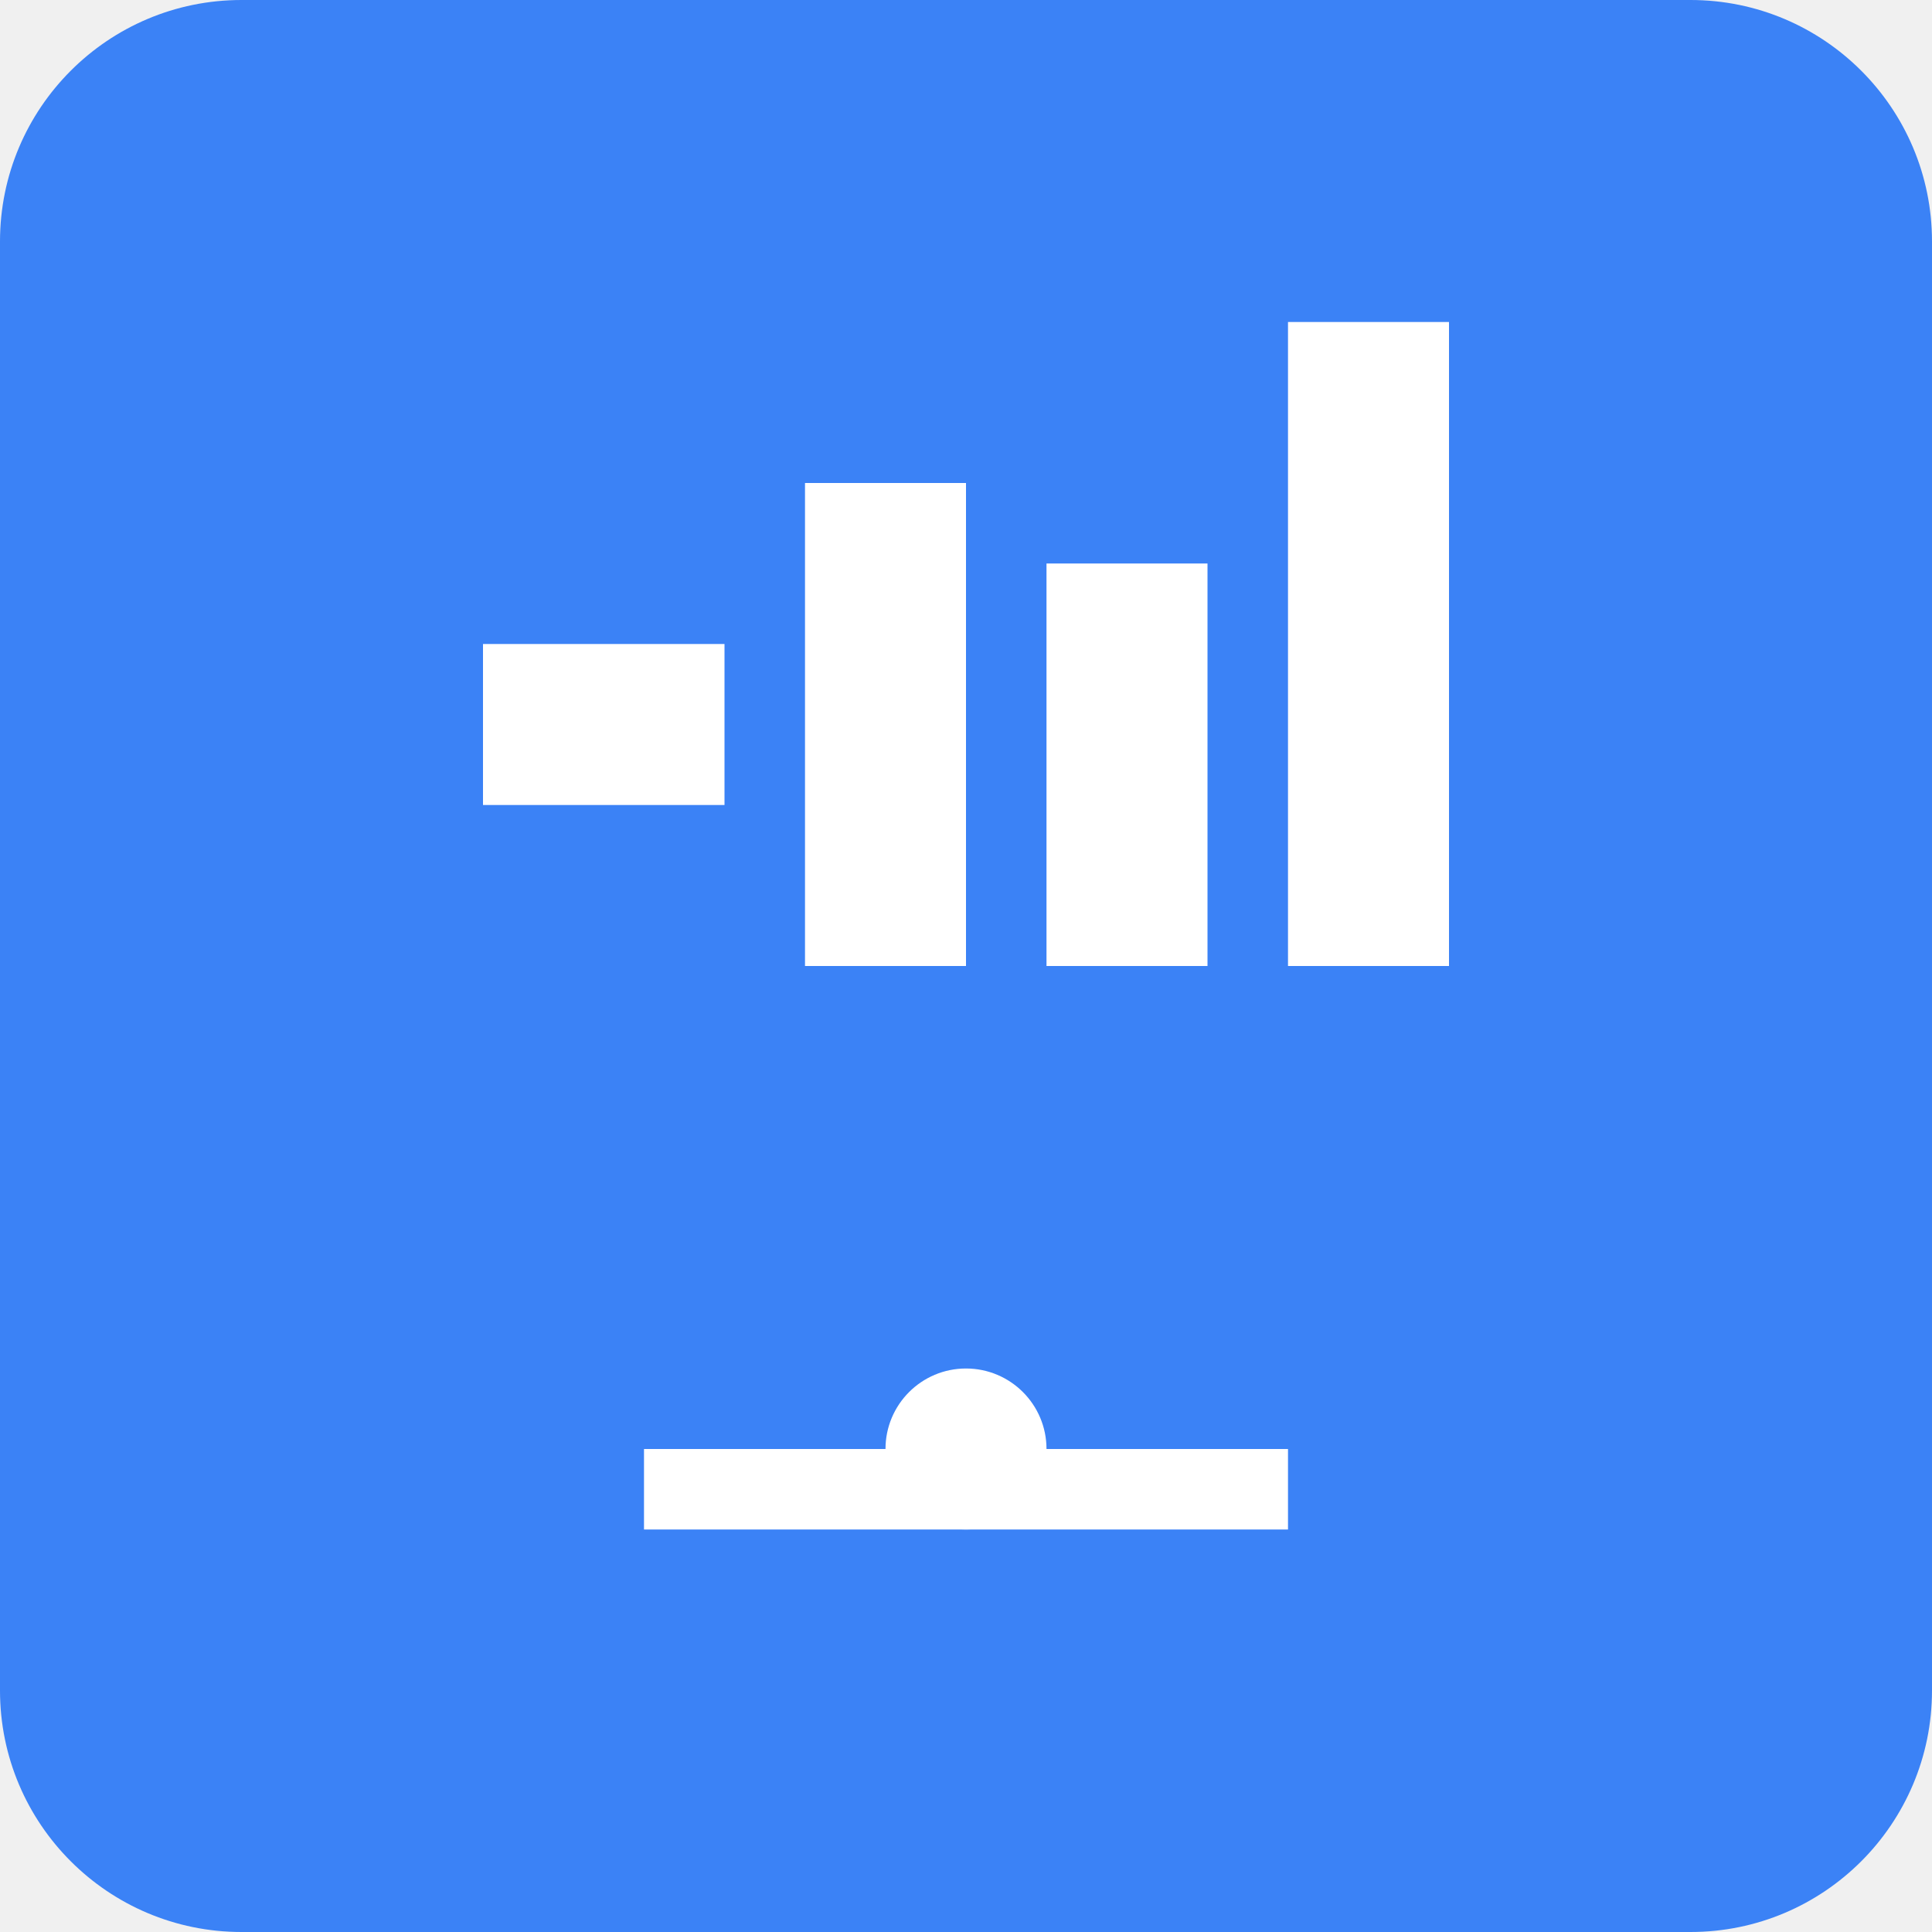
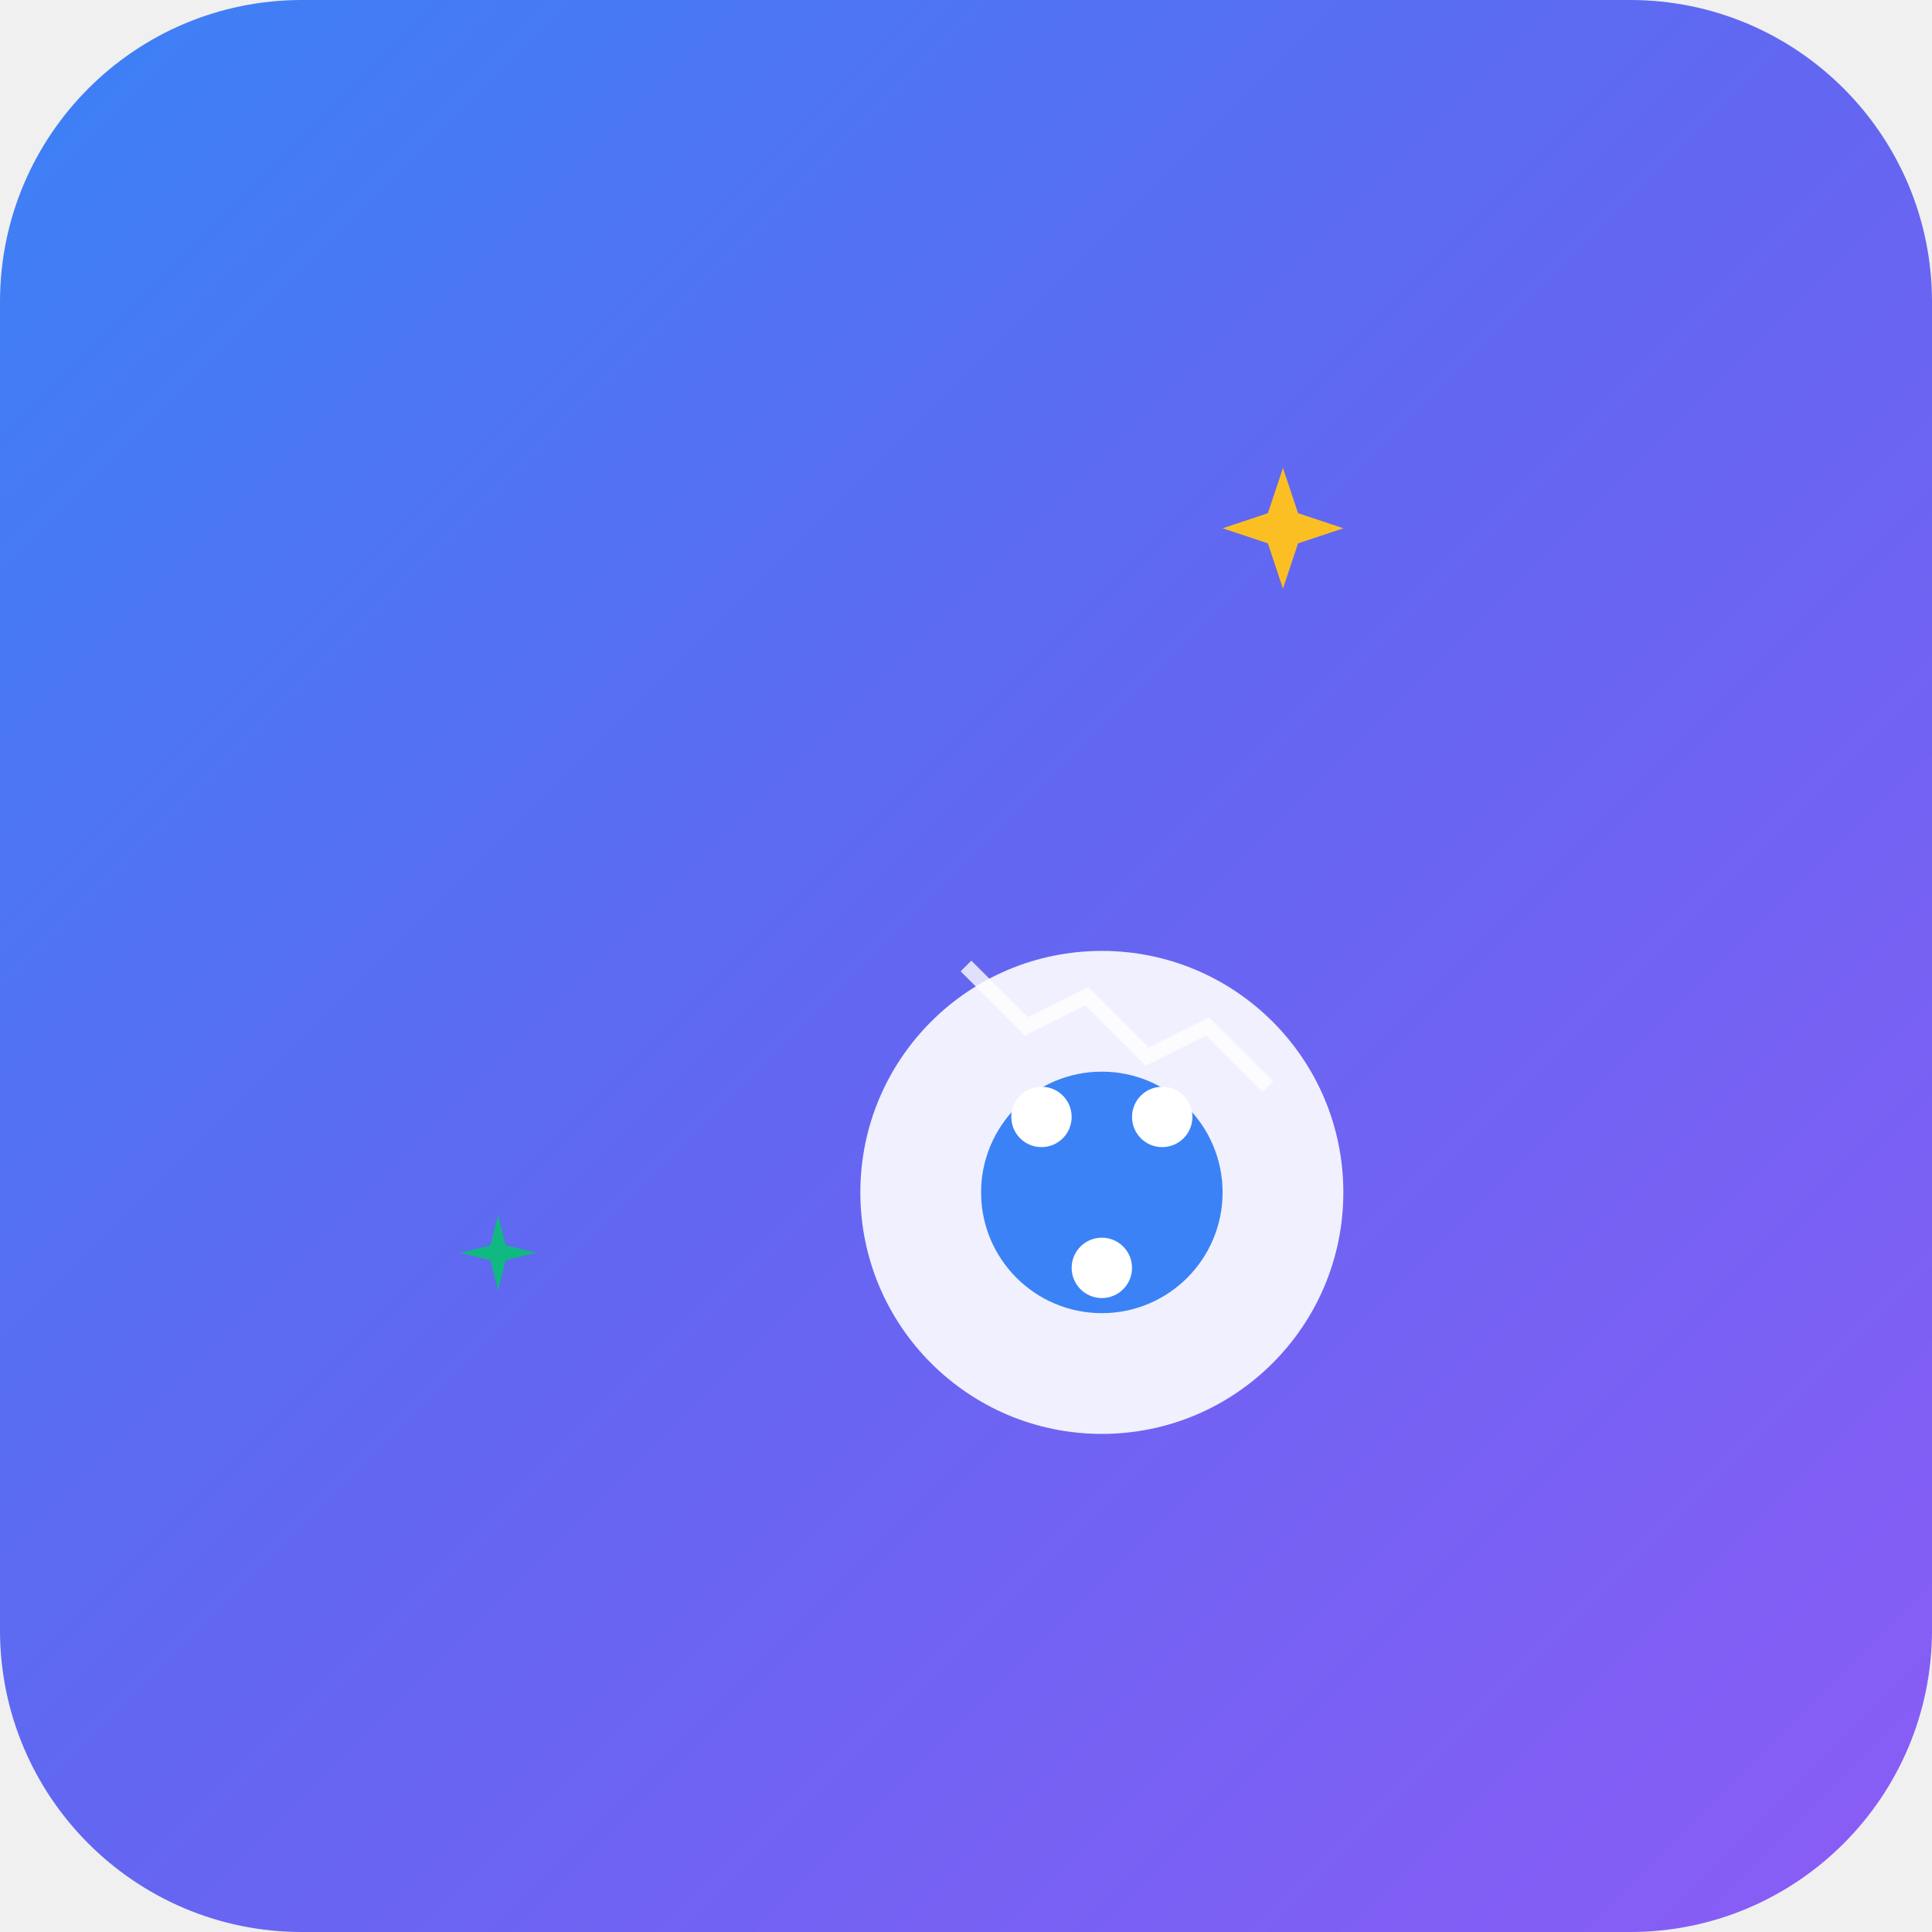
- <svg xmlns="http://www.w3.org/2000/svg" viewBox="0 0 192 192">
-   <rect width="192" height="192" fill="#3b82f6" rx="24" />
-   <path d="M48 64h24v16H48zm32-16h16v48H80zm24 8h16v40h-16zm24-24h16v64h-16z" fill="white" />
-   <circle cx="96" cy="144" r="8" fill="white" />
-   <path d="M64 144h64v8H64z" fill="white" />
+ <svg xmlns="http://www.w3.org/2000/svg" width="512" height="512" viewBox="0 0 512 512" fill="none">
+   <rect width="512" height="512" rx="80" fill="url(#gradient)" />
+   <defs>
+     <linearGradient id="gradient" x1="0%" y1="0%" x2="100%" y2="100%">
+       <stop offset="0%" style="stop-color:#3b82f6;stop-opacity:1" />
+       <stop offset="50%" style="stop-color:#6366f1;stop-opacity:1" />
+       <stop offset="100%" style="stop-color:#8b5cf6;stop-opacity:1" />
+     </linearGradient>
+   </defs>
+   <g transform="translate(156, 156)">
+     <path d="M200 160C200 195.346 171.346 224 136 224C100.654 224 72 195.346 72 160C72 124.654 100.654 96 136 96C171.346 96 200 124.654 200 160Z" fill="white" opacity="0.9" />
+     <path d="M136 128C153.673 128 168 142.327 168 160C168 177.673 153.673 192 136 192C118.327 192 104 177.673 104 160C104 142.327 118.327 128 136 128Z" fill="#3b82f6" />
+     <circle cx="120" cy="140" r="8" fill="white" />
+     <circle cx="152" cy="140" r="8" fill="white" />
+     <circle cx="136" cy="180" r="8" fill="white" />
+     <path d="M100 100L116 116L132 108L148 124L164 116L180 132" stroke="white" stroke-width="4" fill="none" opacity="0.8" />
+   </g>
+   <g transform="translate(320, 120)">
+     <path d="M20 4L24 16L36 20L24 24L20 36L16 24L4 20L16 16L20 4Z" fill="#fbbf24" />
+   </g>
+   <g transform="translate(120, 320)">
+     <path d="M12 2L14 10L22 12L14 14L12 22L10 14L2 12L10 10L12 2Z" fill="#10b981" />
+   </g>
</svg>
